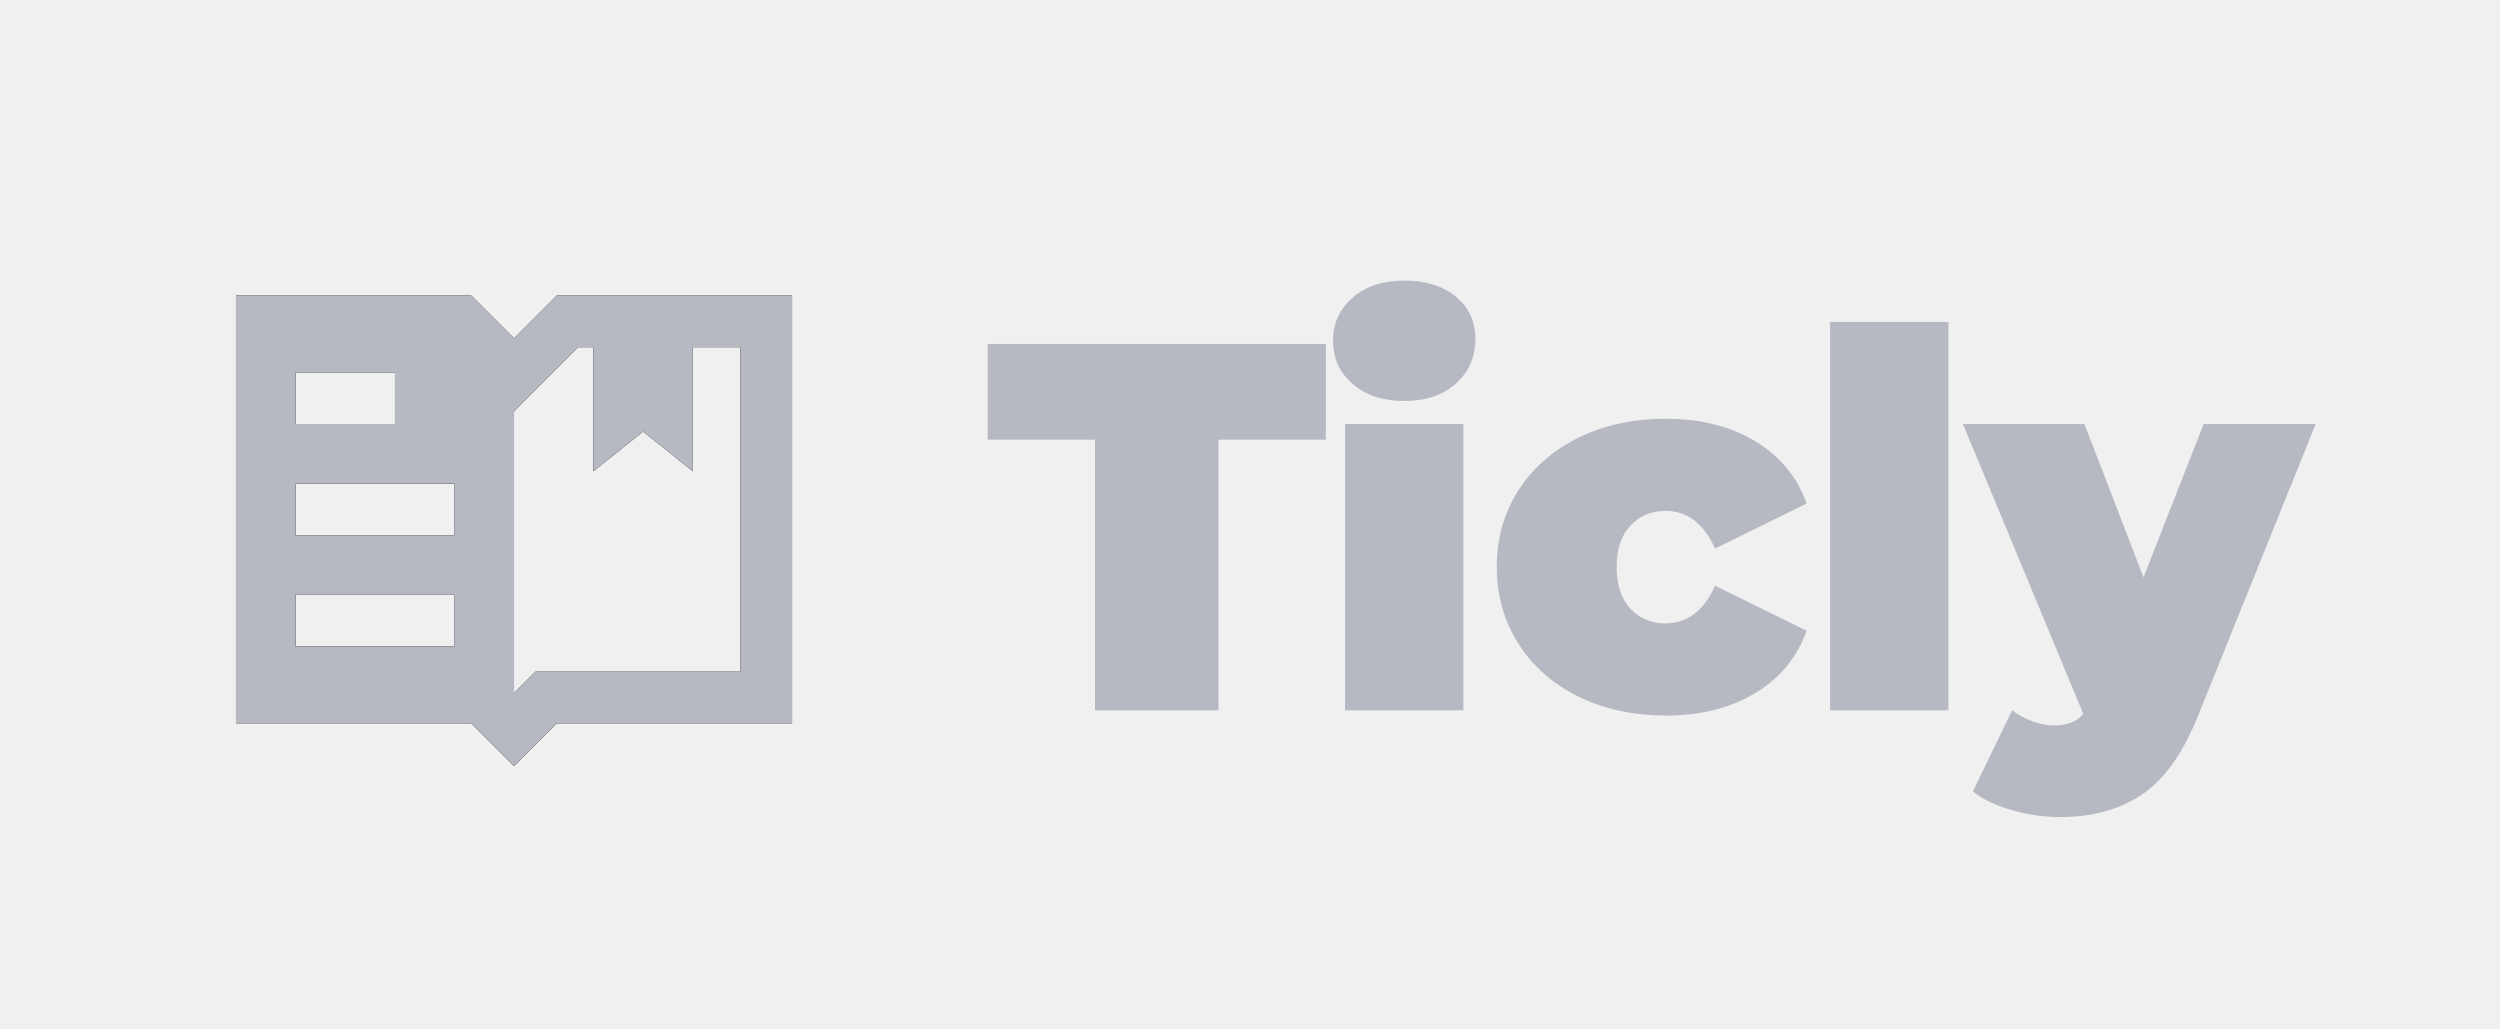
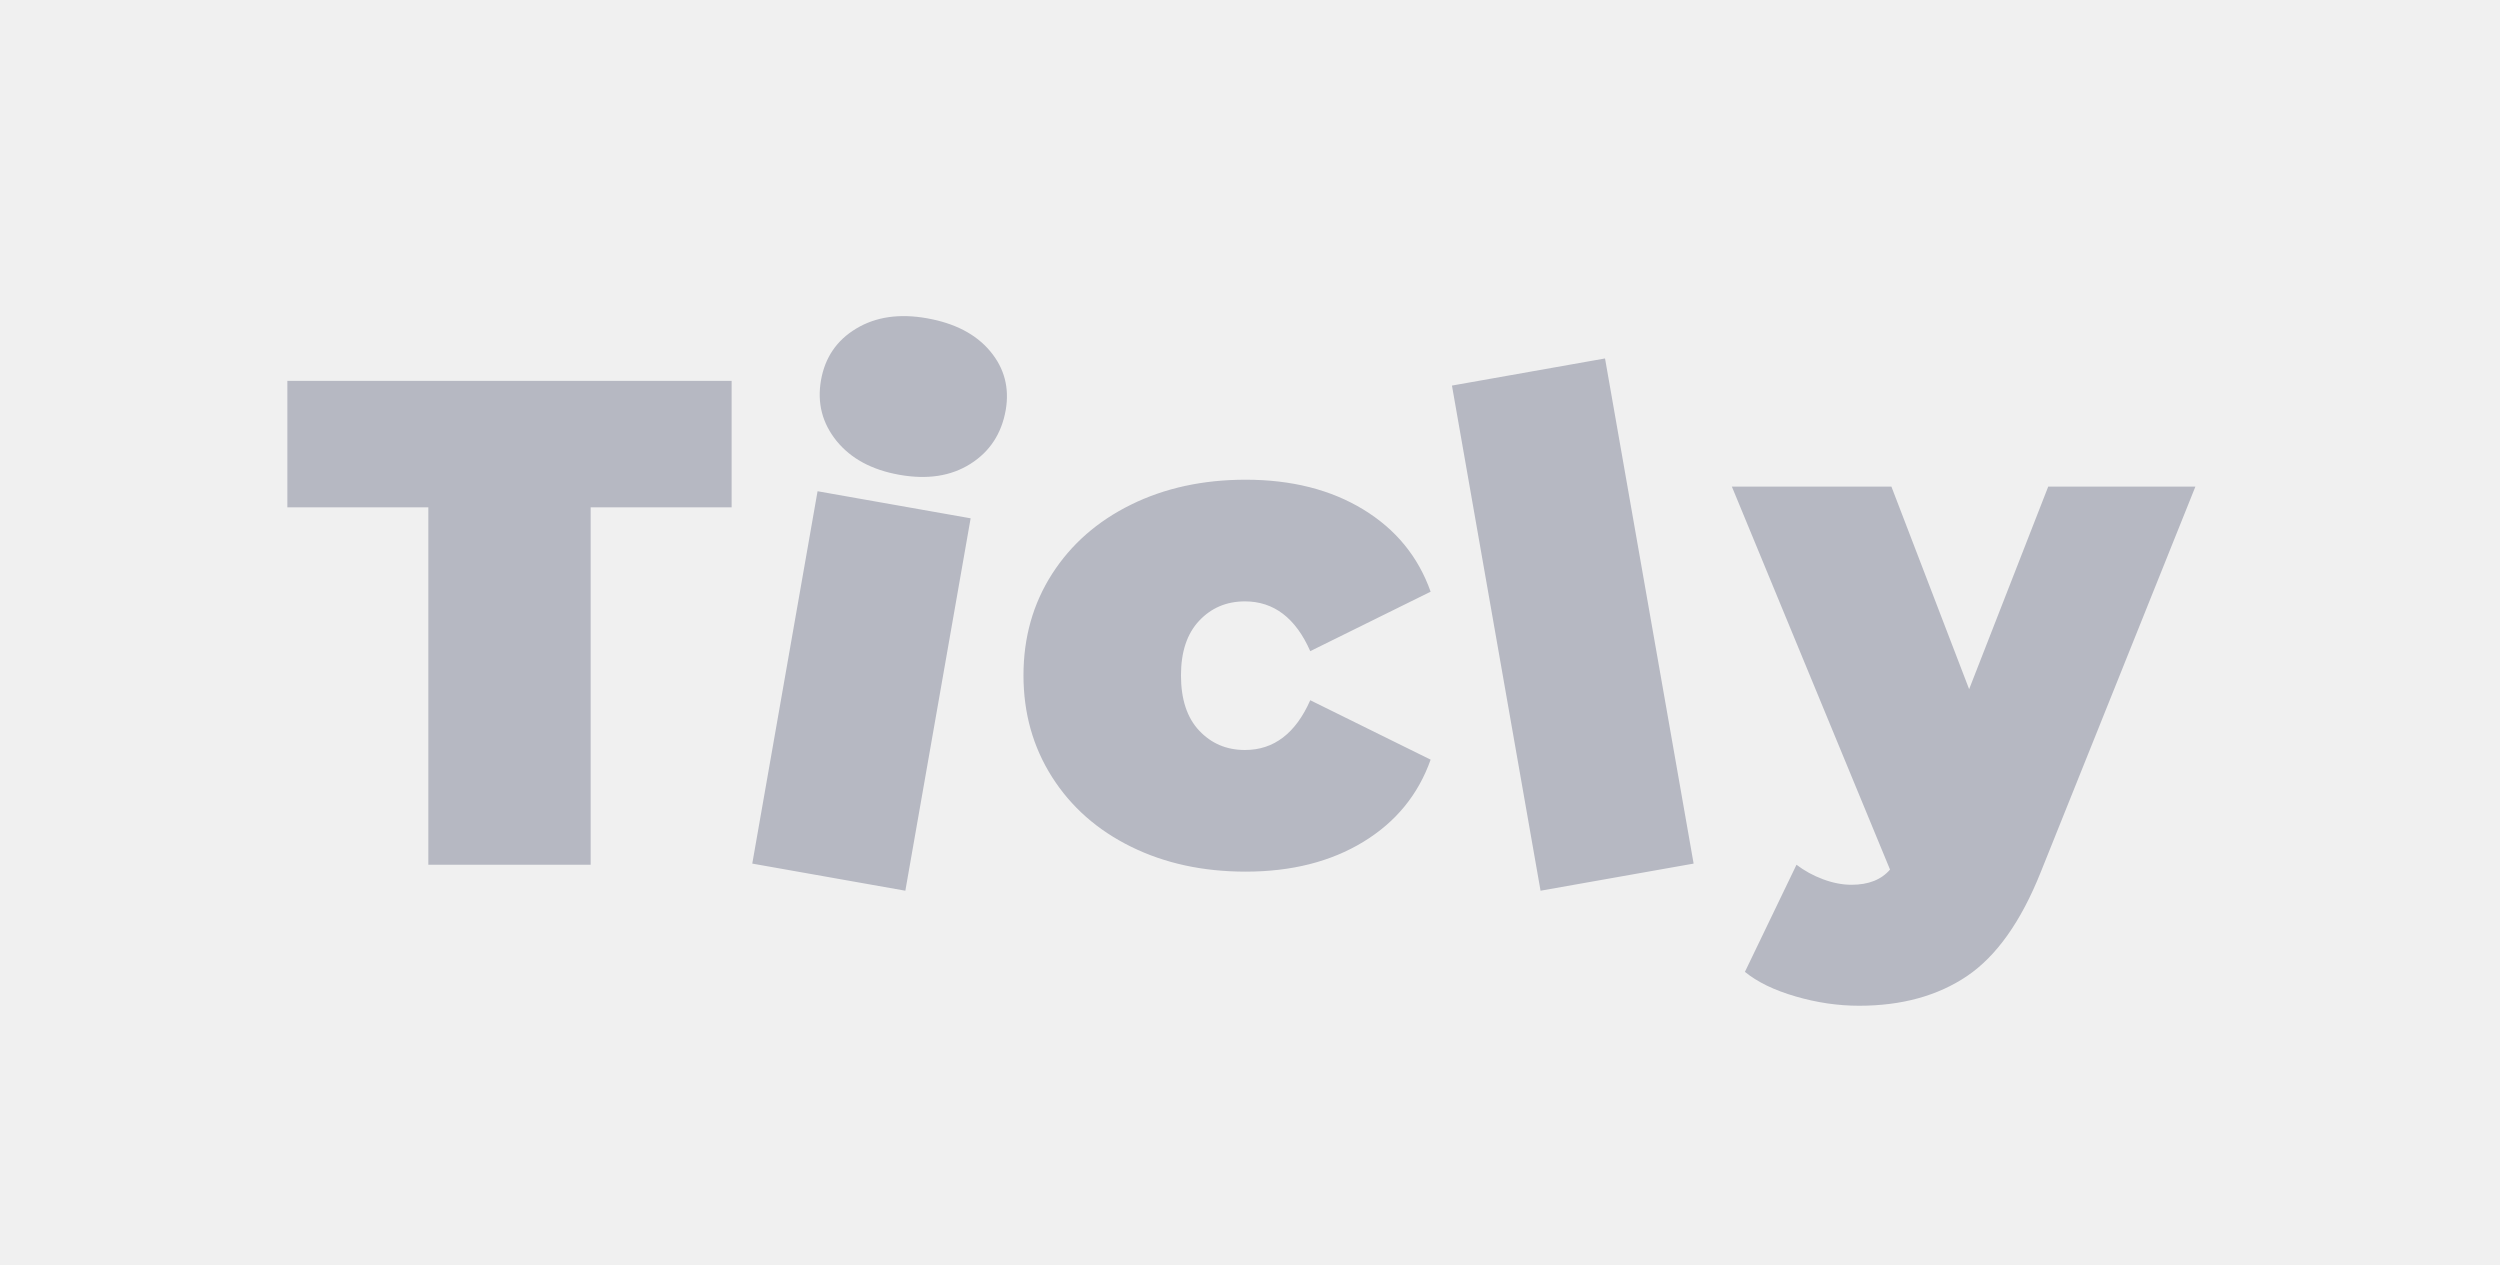
- <svg xmlns="http://www.w3.org/2000/svg" xmlns:xlink="http://www.w3.org/1999/xlink" width="107px" height="44px" viewBox="0 0 107 44" version="1.1">
-   <defs>
-     <path d="M31.69,28.748 L23.831,28.748 L22.915,28.748 L22.269,29.395 L22,29.664 L22,17.606 L23.563,16.044 L24.746,14.86 L25.4,14.86 L25.4,20.169 L27.525,18.469 L29.65,20.169 L29.65,14.86 L31.69,14.86 L31.69,28.748 Z M12.65,22.908 L19.44,22.908 L19.44,20.698 L12.65,20.698 L12.65,22.908 Z M12.65,27.668 L19.44,27.668 L19.44,25.458 L12.65,25.458 L12.65,27.668 Z M12.65,18.148 L16.904,18.148 L16.904,15.938 L12.65,15.938 L12.65,18.148 Z M23.831,12.65 L22,14.481 L20.169,12.65 L10.1,12.65 L10.1,14.219 L10.1,30.324 L10.1,30.958 L20.169,30.958 L22,32.789 L23.831,30.958 L33.9,30.958 L33.9,12.65 L23.831,12.65 Z" id="path-1" />
-   </defs>
+ <svg xmlns="http://www.w3.org/2000/svg" width="87px" height="44px" viewBox="0 0 87 44" version="1.1">
  <g id="Page-1" stroke="none" stroke-width="1" fill="none" fill-rule="evenodd">
-     <g id="choice_category" transform="translate(-24, -1023)">
-       <g id="footer" transform="translate(0, 1010)">
-         <g id="logo_gray" transform="translate(24, 13)">
-           <g id="Group-7">
-             <rect id="Rectangle" x="0.4" y="0.4" width="43.2" height="43.2" />
-             <mask id="mask-2" fill="white">
-               <use xlink:href="#path-1" />
-             </mask>
-             <use id="Mask" fill="#000000" xlink:href="#path-1" />
-             <rect id="🎨-icon-color" fill="#B6B8C2" mask="url(#mask-2)" x="8.4" y="8.4" width="27.2" height="27.2" />
-           </g>
-           <path d="M52.152,30.4 L52.152,18.819 L56.744,18.819 L56.744,14.72 L42.274,14.72 L42.274,18.819 L46.866,18.819 L46.866,30.4 L52.152,30.4 Z M60.101,17.162 C61.027,17.162 61.766,16.911 62.318,16.411 C62.871,15.911 63.147,15.273 63.147,14.496 C63.147,13.764 62.871,13.167 62.318,12.704 C61.766,12.241 61.027,12.01 60.101,12.01 C59.19,12.01 58.454,12.252 57.894,12.738 C57.334,13.223 57.054,13.839 57.054,14.586 C57.054,15.332 57.334,15.948 57.894,16.434 C58.454,16.919 59.19,17.162 60.101,17.162 Z M62.632,30.4 L62.632,18.147 L57.57,18.147 L57.57,30.4 L62.632,30.4 Z M71.298,30.624 C72.791,30.624 74.068,30.303 75.128,29.661 C76.188,29.019 76.92,28.13 77.323,26.995 L77.323,26.995 L73.403,25.069 C72.925,26.144 72.216,26.682 71.275,26.682 C70.678,26.682 70.181,26.473 69.786,26.054 C69.39,25.636 69.192,25.039 69.192,24.262 C69.192,23.501 69.39,22.911 69.786,22.493 C70.181,22.075 70.678,21.866 71.275,21.866 C72.216,21.866 72.925,22.403 73.403,23.478 L73.403,23.478 L77.323,21.552 C76.92,20.417 76.188,19.529 75.128,18.886 C74.068,18.244 72.791,17.923 71.298,17.923 C69.909,17.923 68.666,18.192 67.568,18.73 C66.47,19.267 65.612,20.018 64.992,20.981 C64.372,21.944 64.062,23.038 64.062,24.262 C64.062,25.487 64.372,26.585 64.992,27.555 C65.612,28.526 66.47,29.28 67.568,29.818 C68.666,30.355 69.909,30.624 71.298,30.624 Z M83.39,30.4 L83.39,13.779 L78.328,13.779 L78.328,30.4 L83.39,30.4 Z M88.158,34.97 C89.547,34.97 90.719,34.649 91.675,34.006 C92.631,33.364 93.43,32.244 94.072,30.646 L94.072,30.646 L99.112,18.147 L94.318,18.147 L91.742,24.71 L89.211,18.147 L84.014,18.147 L89.166,30.557 C88.883,30.885 88.465,31.05 87.912,31.05 C87.613,31.05 87.303,30.99 86.982,30.87 C86.661,30.751 86.374,30.594 86.12,30.4 L86.12,30.4 L84.44,33.872 C84.843,34.201 85.392,34.466 86.086,34.667 C86.781,34.869 87.471,34.97 88.158,34.97 Z" id="Ticly" fill="#B6B8C2" fill-rule="nonzero" />
-         </g>
-       </g>
+     <g id="logo_gray" fill="#B6B8C2">
+       <path d="M71.278,16.934 L68.526,23.983 L65.821,16.934 L60.269,16.934 L65.773,30.261 C65.47,30.614 65.024,30.79 64.433,30.79 C64.114,30.79 63.783,30.726 63.44,30.598 C63.097,30.47 62.79,30.301 62.518,30.093 L60.723,33.821 C61.154,34.174 61.741,34.459 62.483,34.675 C63.225,34.892 63.962,35 64.696,35 C66.18,35 67.433,34.655 68.454,33.966 C69.475,33.276 70.329,32.073 71.015,30.357 L76.4,16.934 L71.278,16.934 Z M50.528,13.418 L53.611,30.997 L58.938,30.053 L55.855,12.474 L50.528,13.418 Z M43.324,20.928 C44.329,20.928 45.087,21.505 45.597,22.66 L49.786,20.591 C49.355,19.372 48.573,18.418 47.44,17.728 C46.307,17.039 44.943,16.694 43.348,16.694 C41.864,16.694 40.535,16.983 39.363,17.56 C38.19,18.137 37.272,18.943 36.61,19.977 C35.948,21.012 35.617,22.187 35.617,23.502 C35.617,24.817 35.948,25.995 36.61,27.038 C37.272,28.08 38.19,28.89 39.363,29.467 C40.535,30.045 41.864,30.333 43.348,30.333 C44.943,30.333 46.307,29.988 47.44,29.299 C48.573,28.609 49.355,27.655 49.786,26.436 L45.597,24.368 C45.087,25.522 44.329,26.1 43.324,26.1 C42.685,26.1 42.155,25.875 41.732,25.426 C41.309,24.977 41.098,24.335 41.098,23.502 C41.098,22.684 41.309,22.05 41.732,21.601 C42.155,21.152 42.685,20.928 43.324,20.928 L43.324,20.928 Z M26.179,30.053 L31.506,30.997 L33.778,18.037 L28.451,17.095 L26.179,30.053 Z M10,17.656 L14.906,17.656 L14.906,30.093 L20.555,30.093 L20.555,17.656 L25.461,17.656 L25.461,13.254 L10,13.254 L10,17.656 Z M34.458,12.222 C34.955,12.815 35.132,13.499 34.999,14.272 C34.853,15.094 34.444,15.718 33.77,16.143 C33.096,16.57 32.272,16.696 31.299,16.523 C30.34,16.353 29.612,15.96 29.111,15.343 C28.612,14.723 28.433,14.022 28.571,13.23 C28.71,12.44 29.119,11.841 29.797,11.434 C30.477,11.025 31.295,10.905 32.254,11.075 C33.228,11.247 33.964,11.63 34.458,12.222 L34.458,12.222 Z" id="logo" />
    </g>
  </g>
</svg>
